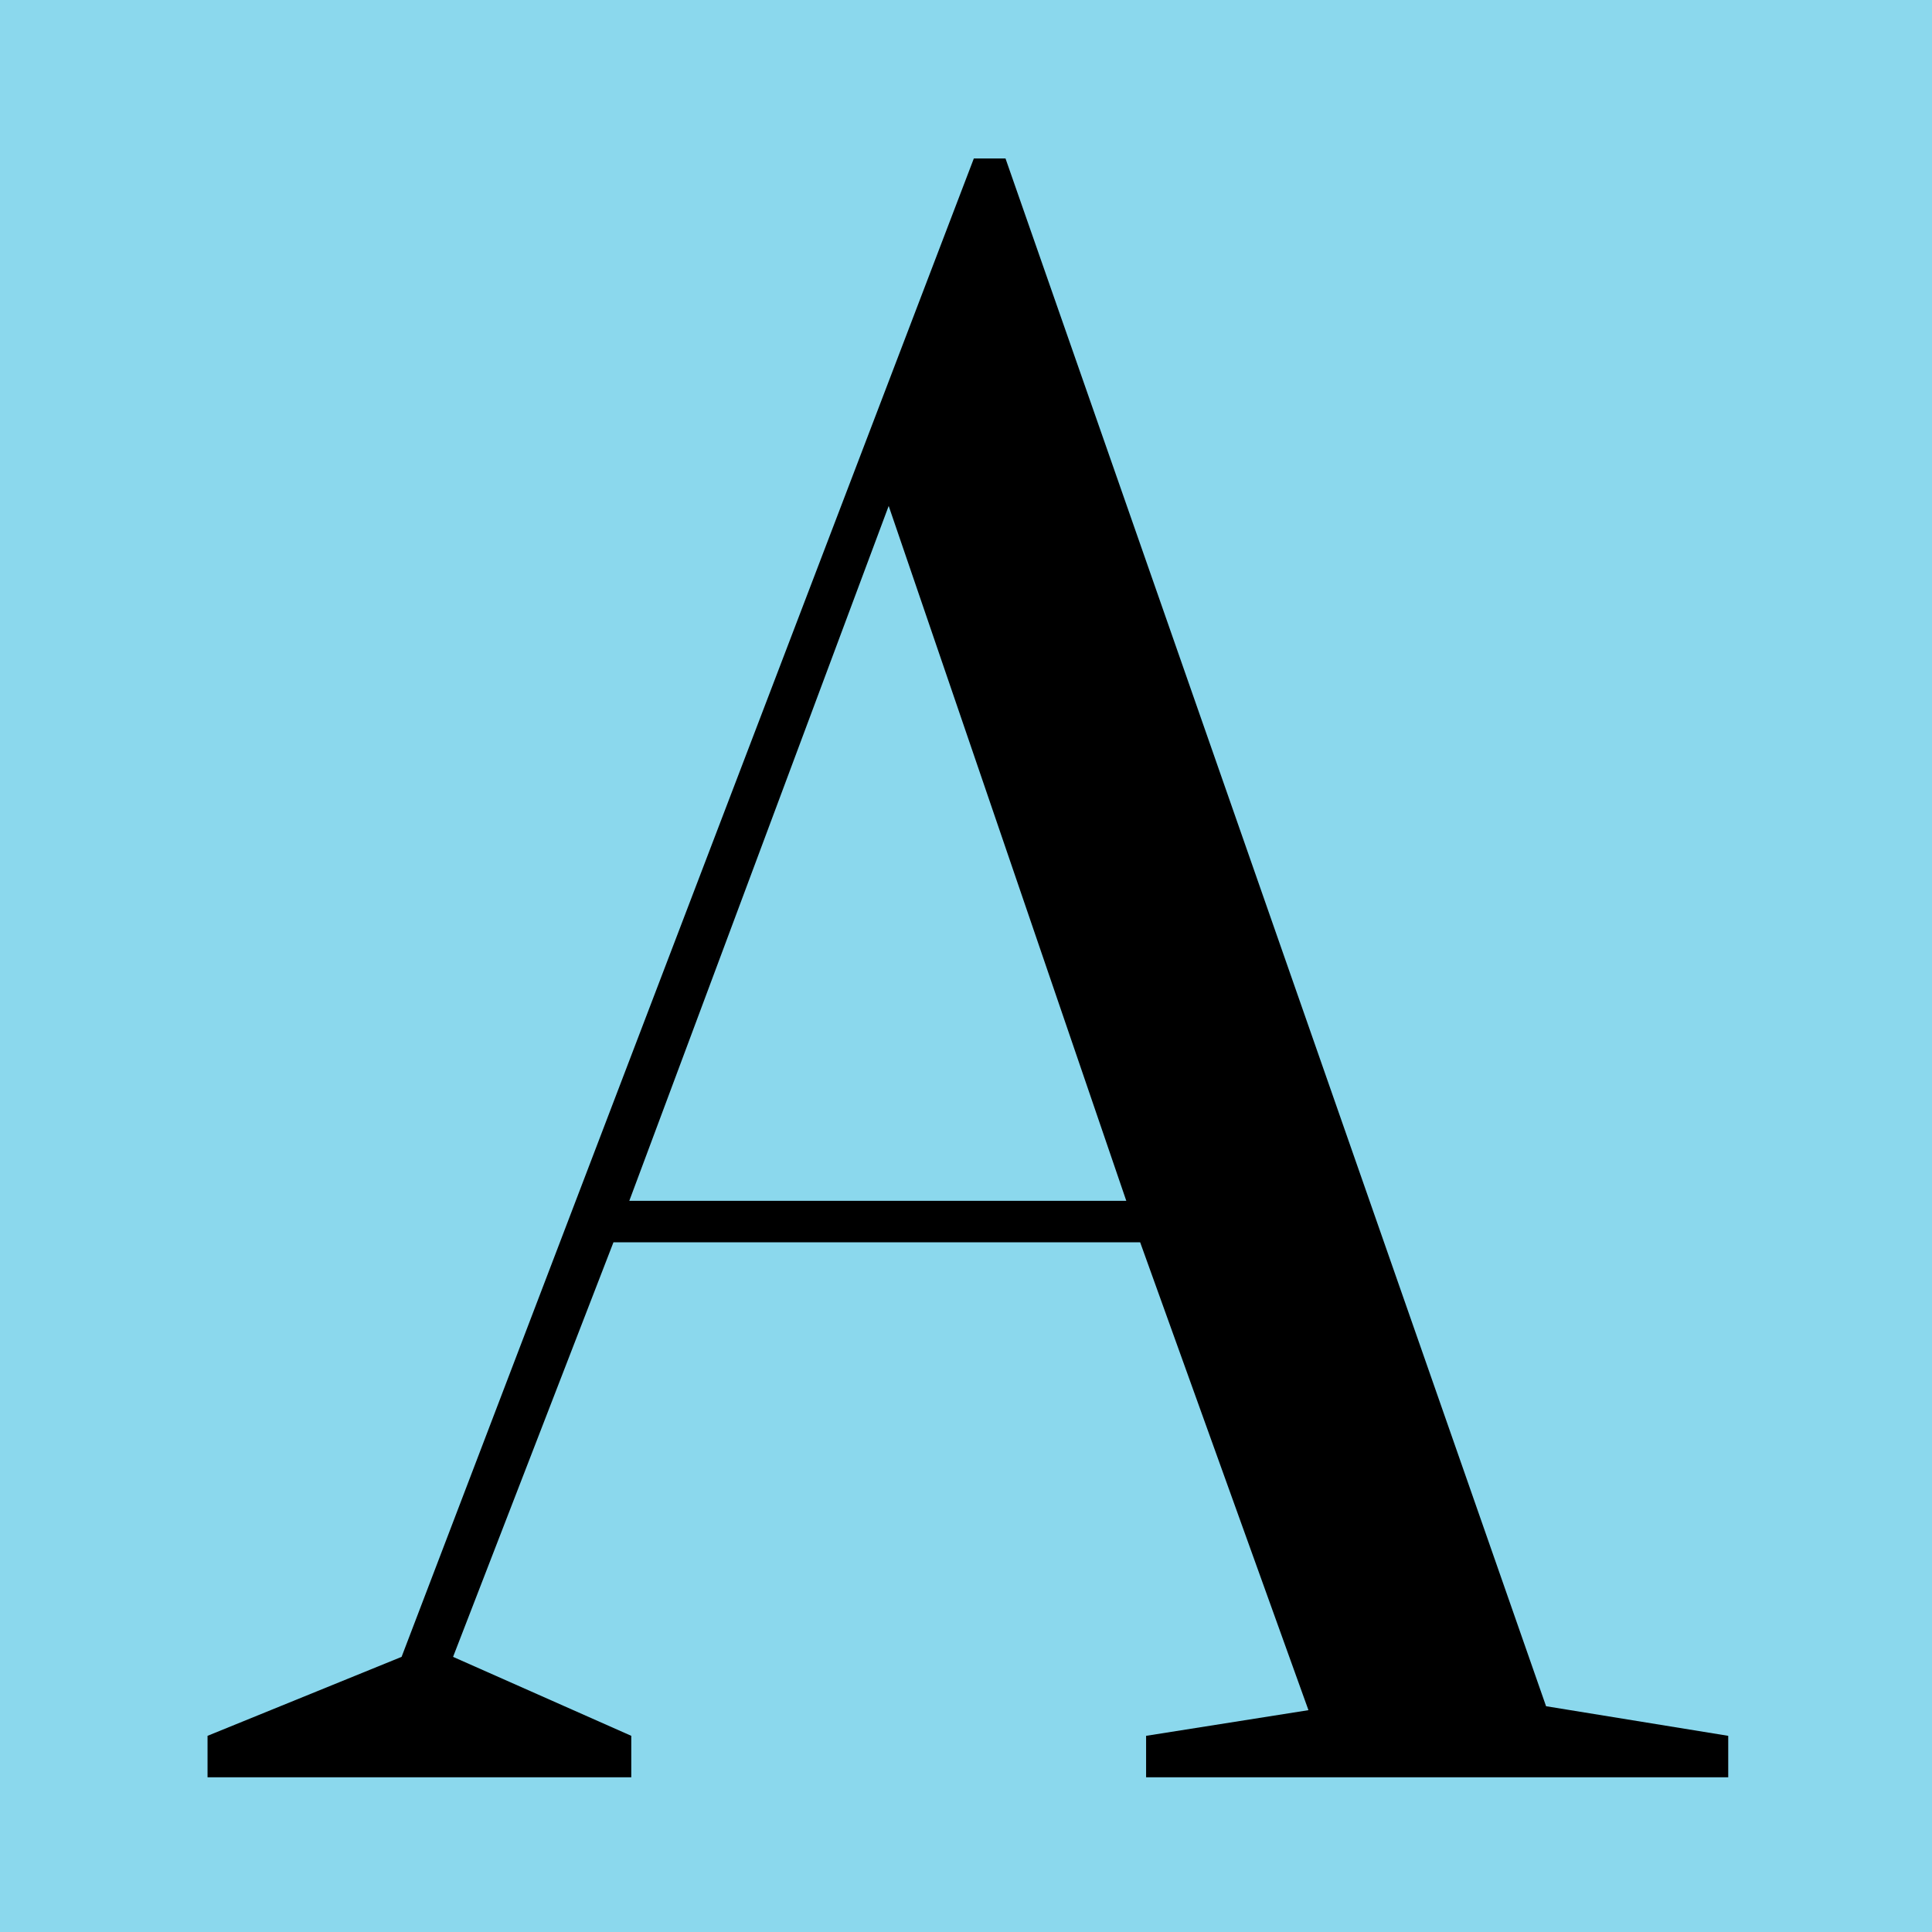
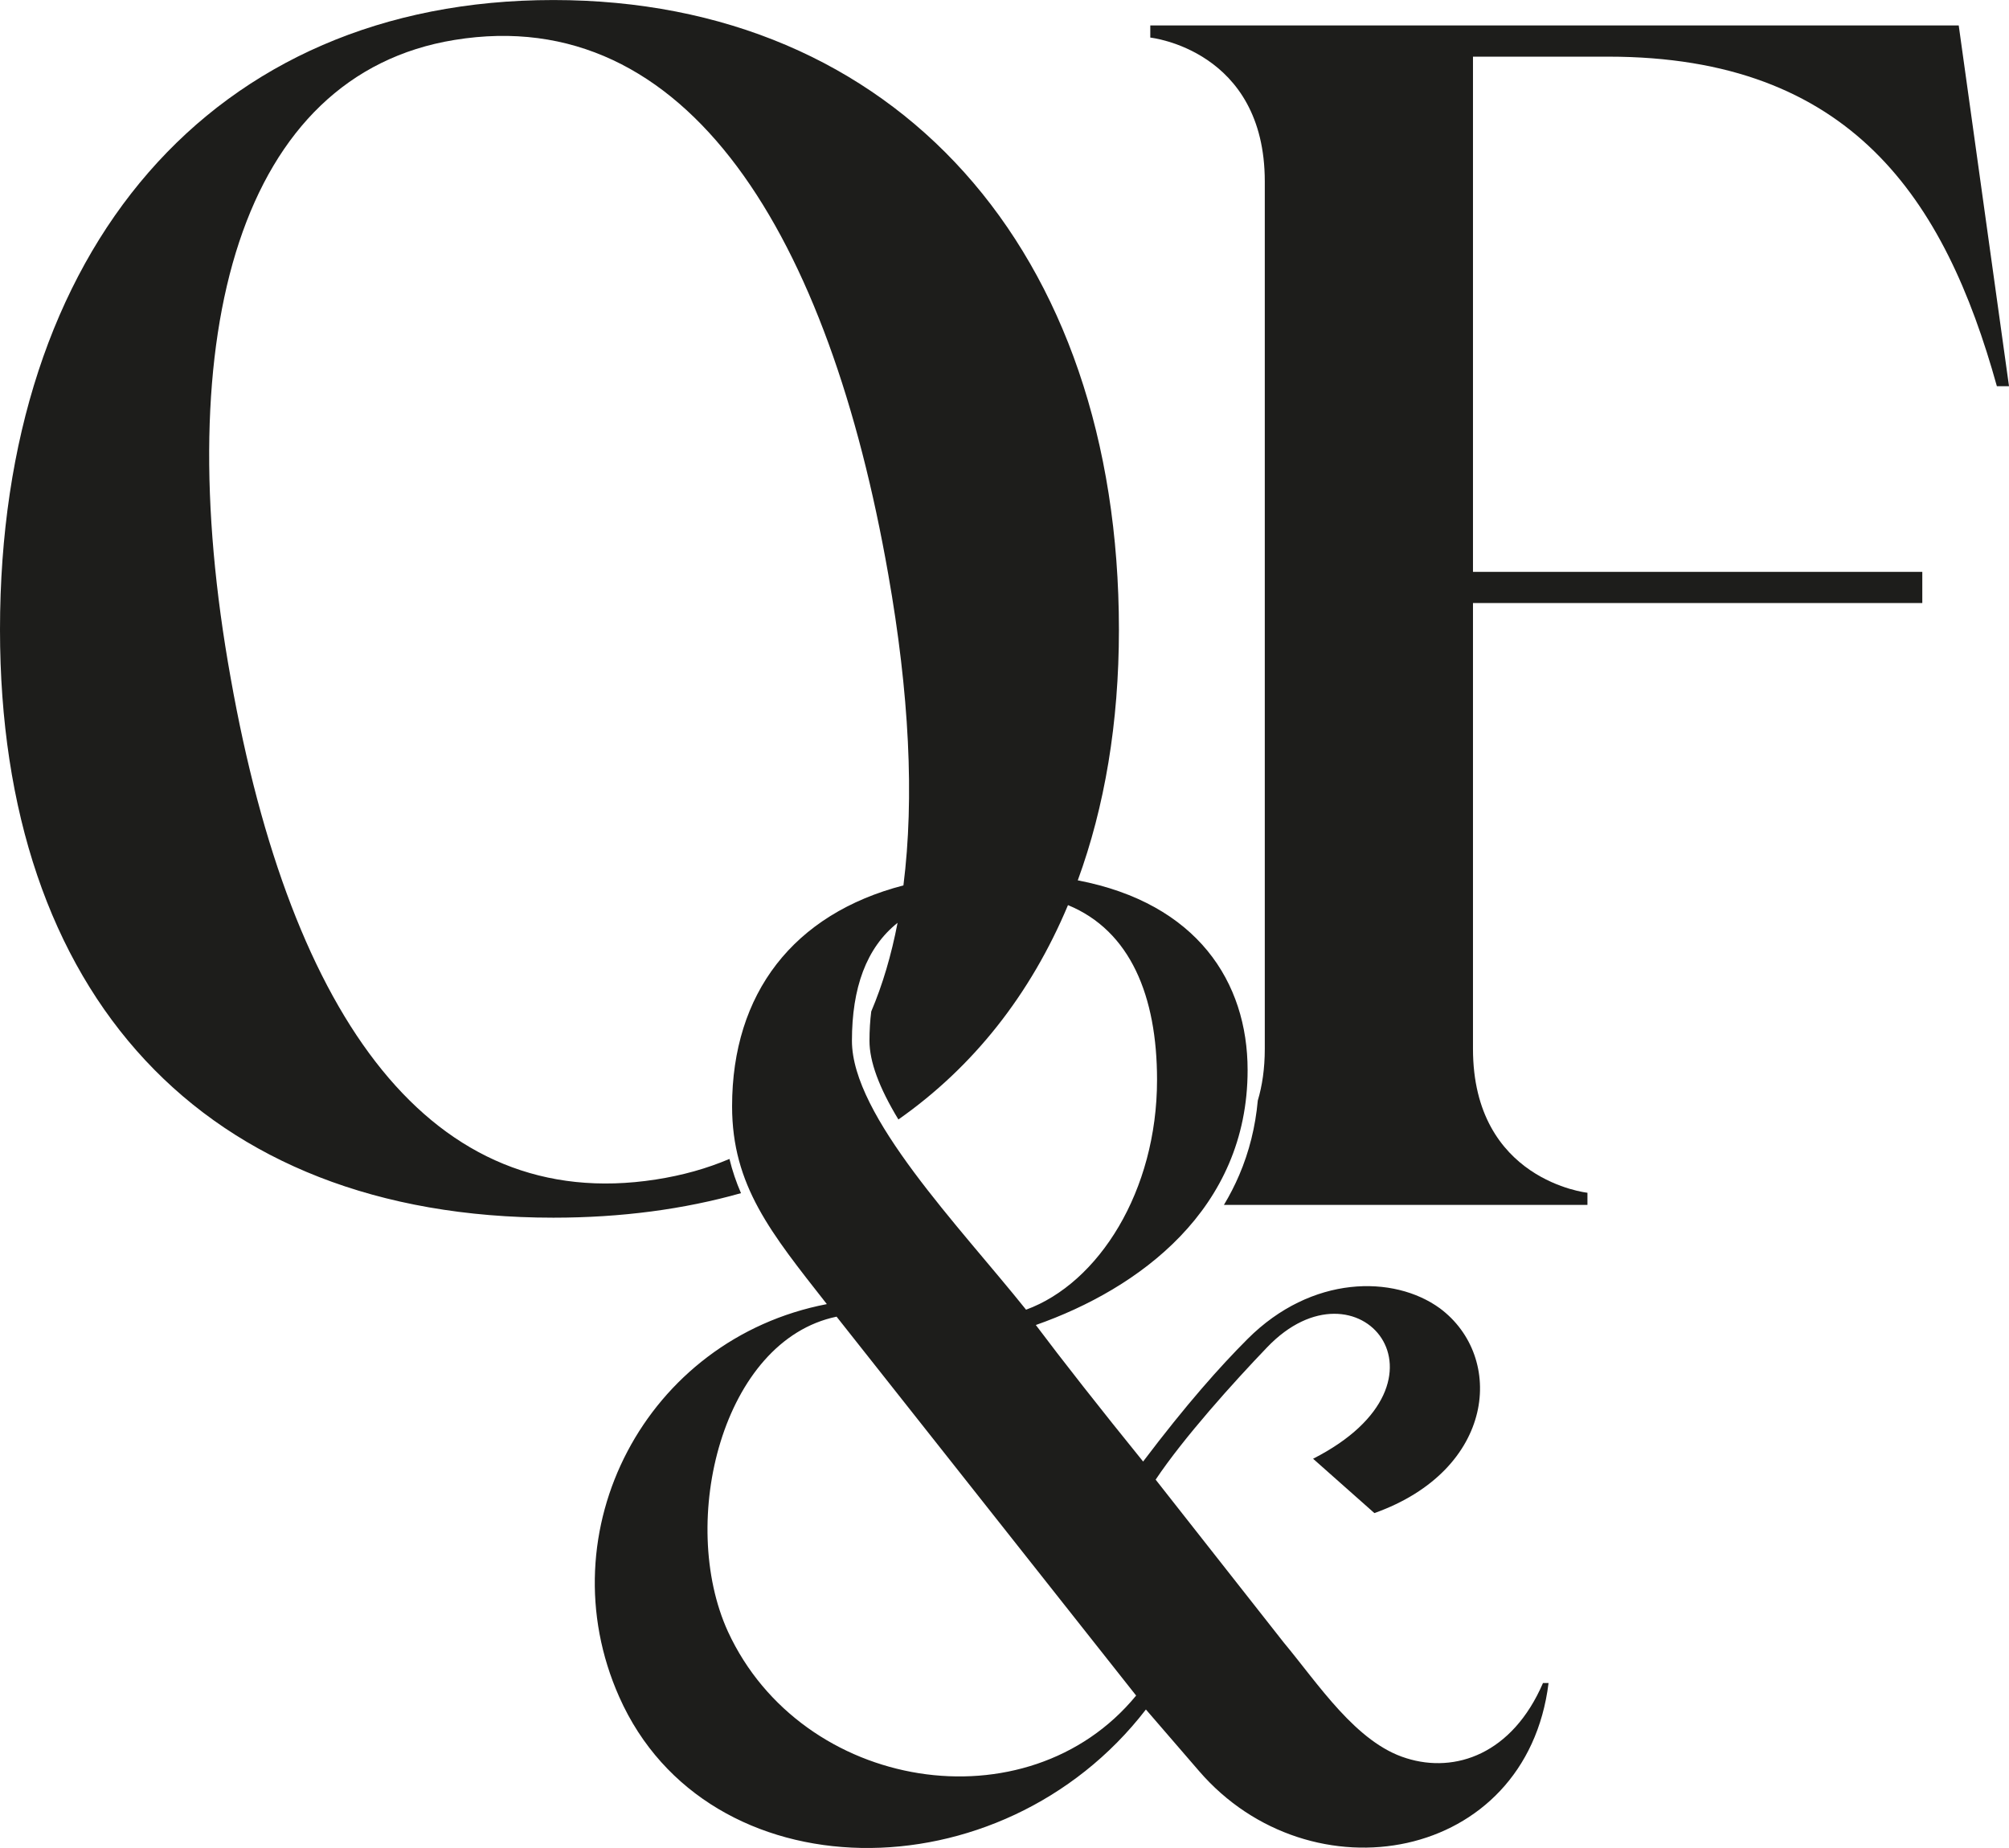
- <svg xmlns="http://www.w3.org/2000/svg" width="512" height="512" viewBox="0 0 512 512" fill="none">
-   <rect width="512" height="512" fill="#8BD8ED" />
-   <path d="M55 471V460.013L106.424 439.087L258.074 42H266.47L409.724 452.166L458 460.013V471H303.727V460.013L346.755 453.212L302.152 329.221H162.572L120.068 439.087L167.294 460.013V471H55ZM166.77 318.234H298.479L235.51 134.078L166.77 318.234Z" fill="black" />
+ <svg xmlns="http://www.w3.org/2000/svg" width="236.12pt" height="217.23pt" viewBox="0 0 236.12 217.23" version="1.1">
+   <defs>
+     <clipPath id="clip1">
+       <path d="M 135 2 L 236.121 2 L 236.121 142 L 135 142 Z M 135 2 " />
+     </clipPath>
+     <clipPath id="clip2">
+       <path d="M 0 0 L 183 0 L 183 217.23 L 0 217.23 Z M 0 0 " />
+     </clipPath>
+   </defs>
+   <g id="surface1">
+     <g clip-path="url(#clip1)" clip-rule="nonzero">
+       <path style=" stroke:none;fill-rule:nonzero;fill:rgb(11.377%,11.377%,10.594%);fill-opacity:1;" d="M 173.121 123.285 L 173.121 70.887 L 225.93 70.887 L 225.93 67.219 L 173.121 67.219 L 173.121 6.66 L 189.023 6.66 C 217.566 6.66 228.578 23.379 234.695 45.398 L 236.121 45.398 L 230.211 2.992 L 135.195 2.992 L 135.195 4.418 C 135.195 4.418 148.652 5.844 148.652 21.34 L 148.652 123.285 C 148.652 125.621 148.348 127.637 147.828 129.375 C 147.551 132.449 146.82 135.383 145.645 138.129 C 145.133 139.328 144.531 140.5 143.848 141.637 L 186.574 141.637 L 186.574 140.207 C 186.574 140.207 173.121 138.781 173.121 123.285 " />
+     </g>
+     <g clip-path="url(#clip2)" clip-rule="nonzero">
+       <path style=" stroke:none;fill-rule:nonzero;fill:rgb(11.377%,11.377%,10.594%);fill-opacity:1;" d="M 85.551 191.781 C 79.656 178.844 84.898 157.555 98.324 154.773 L 133.531 199.312 C 120.758 214.867 94.23 210.613 85.551 191.781 M 105.492 108.477 C 104.762 112.27 103.734 115.754 102.398 118.898 C 102.262 119.98 102.191 121.129 102.191 122.348 C 102.191 124.781 103.305 127.82 105.59 131.594 C 114.383 125.426 121.117 116.906 125.523 106.395 C 132.863 109.414 135.988 117.098 135.988 126.934 C 135.988 140.031 129.109 150.84 120.594 153.953 C 112.734 144.125 100.129 131.191 100.129 122.348 C 100.129 116.152 101.797 111.426 105.492 108.477 M 182.004 197.84 L 181.348 197.84 C 177.746 206.191 171.031 208.484 165.301 206.68 C 159.406 204.879 154.984 198.004 150.891 193.09 L 135.824 173.93 C 139.102 169.02 144.996 162.469 148.926 158.375 C 159.57 147.238 172.34 162.305 154.328 171.473 L 161.535 177.863 C 175.781 172.785 176.926 159.52 169.23 153.789 C 163.828 149.859 154.164 149.859 146.633 157.391 C 143.359 160.668 139.426 165.09 134.352 171.801 C 129.438 165.742 124.688 159.684 121.742 155.754 C 133.859 151.496 146.633 142.16 146.633 125.785 C 146.633 115.461 140.727 106.176 126.672 103.484 C 129.832 94.848 131.508 84.984 131.508 74.02 C 131.508 29.367 105.207 0.004 65.039 0.004 C 24.875 0.004 0 29.367 0 74.02 C 0 116.836 23.855 143.137 65.039 143.137 C 73.008 143.137 80.379 142.152 87.09 140.254 C 86.531 138.965 86.074 137.633 85.734 136.23 C 83.102 137.352 80.219 138.164 77.07 138.652 C 50.77 142.73 34.254 119.895 27.117 79.727 C 19.777 38.949 28.34 8.773 53.418 4.695 C 80.945 0.211 97.461 27.941 104.395 67.492 C 106.859 81.449 107.484 93.758 106.18 104.078 C 93.266 107.434 86.043 116.758 86.043 130.043 C 86.043 139.379 90.629 144.945 97.18 153.297 C 75.891 157.391 64.102 179.988 72.781 199.477 C 83.094 222.73 117.648 223.055 134.68 200.949 L 140.902 208.156 C 154.004 223.383 179.383 218.965 182.004 197.84 " />
+     </g>
+   </g>
</svg>
